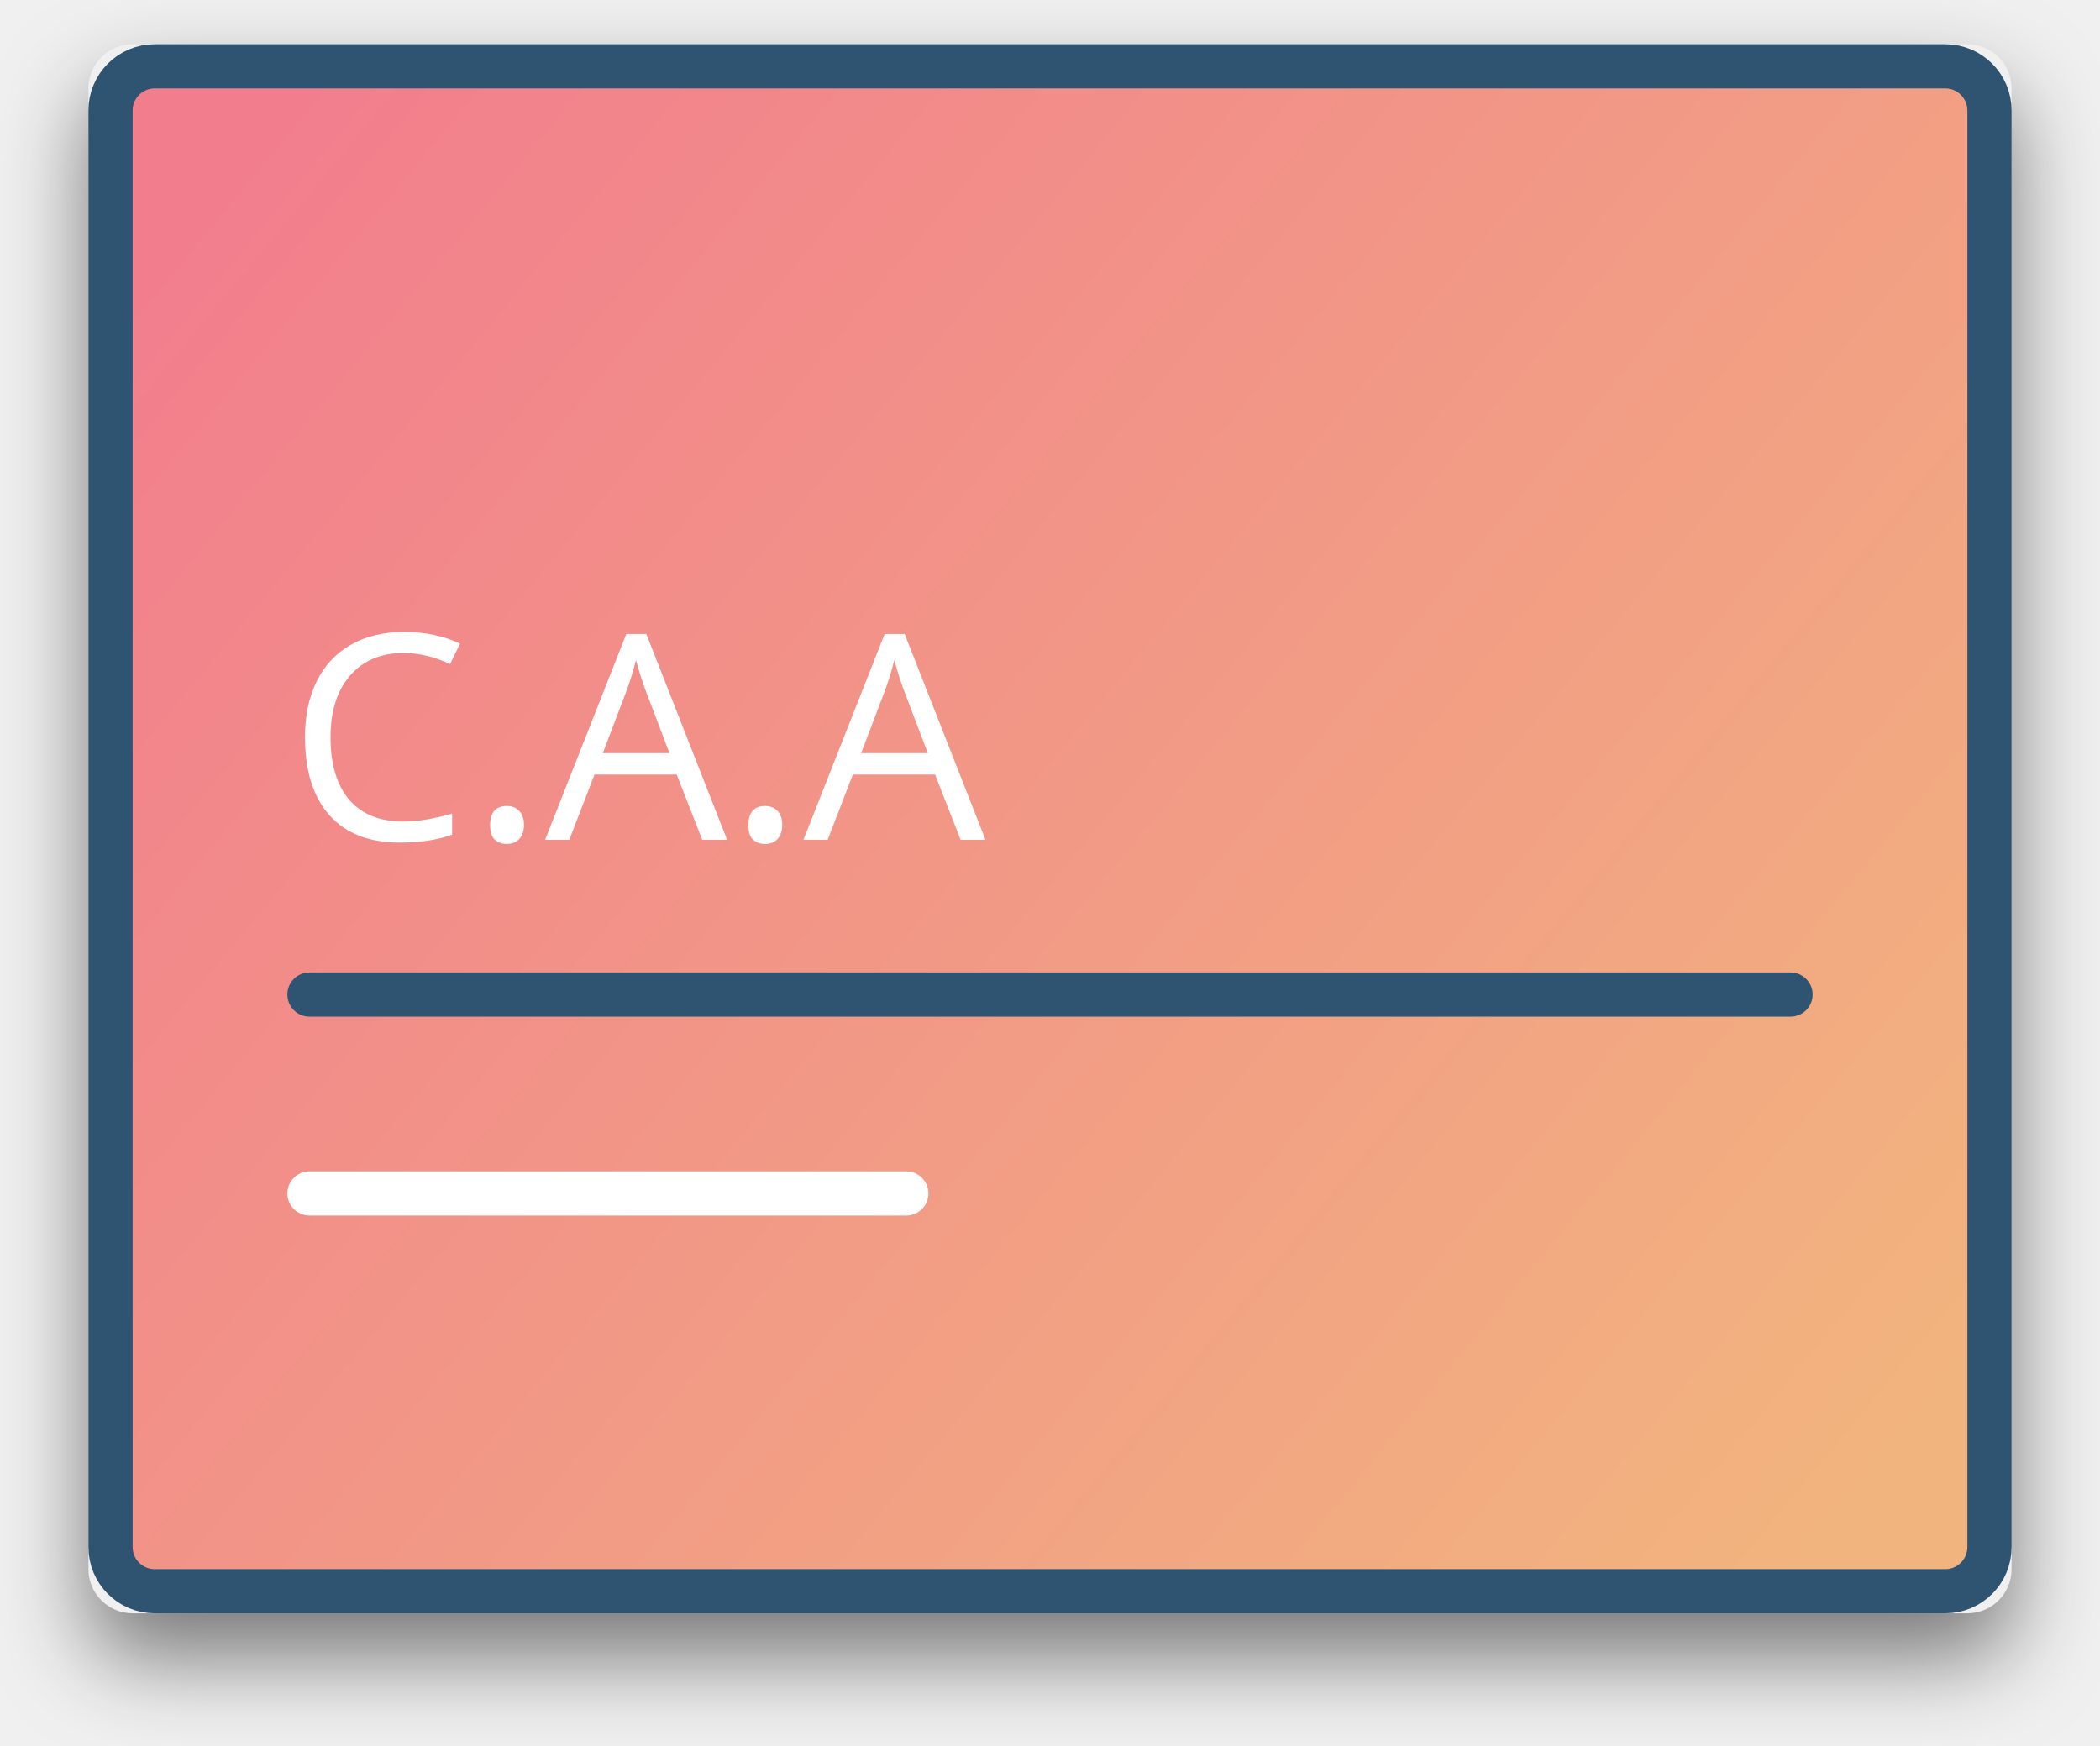
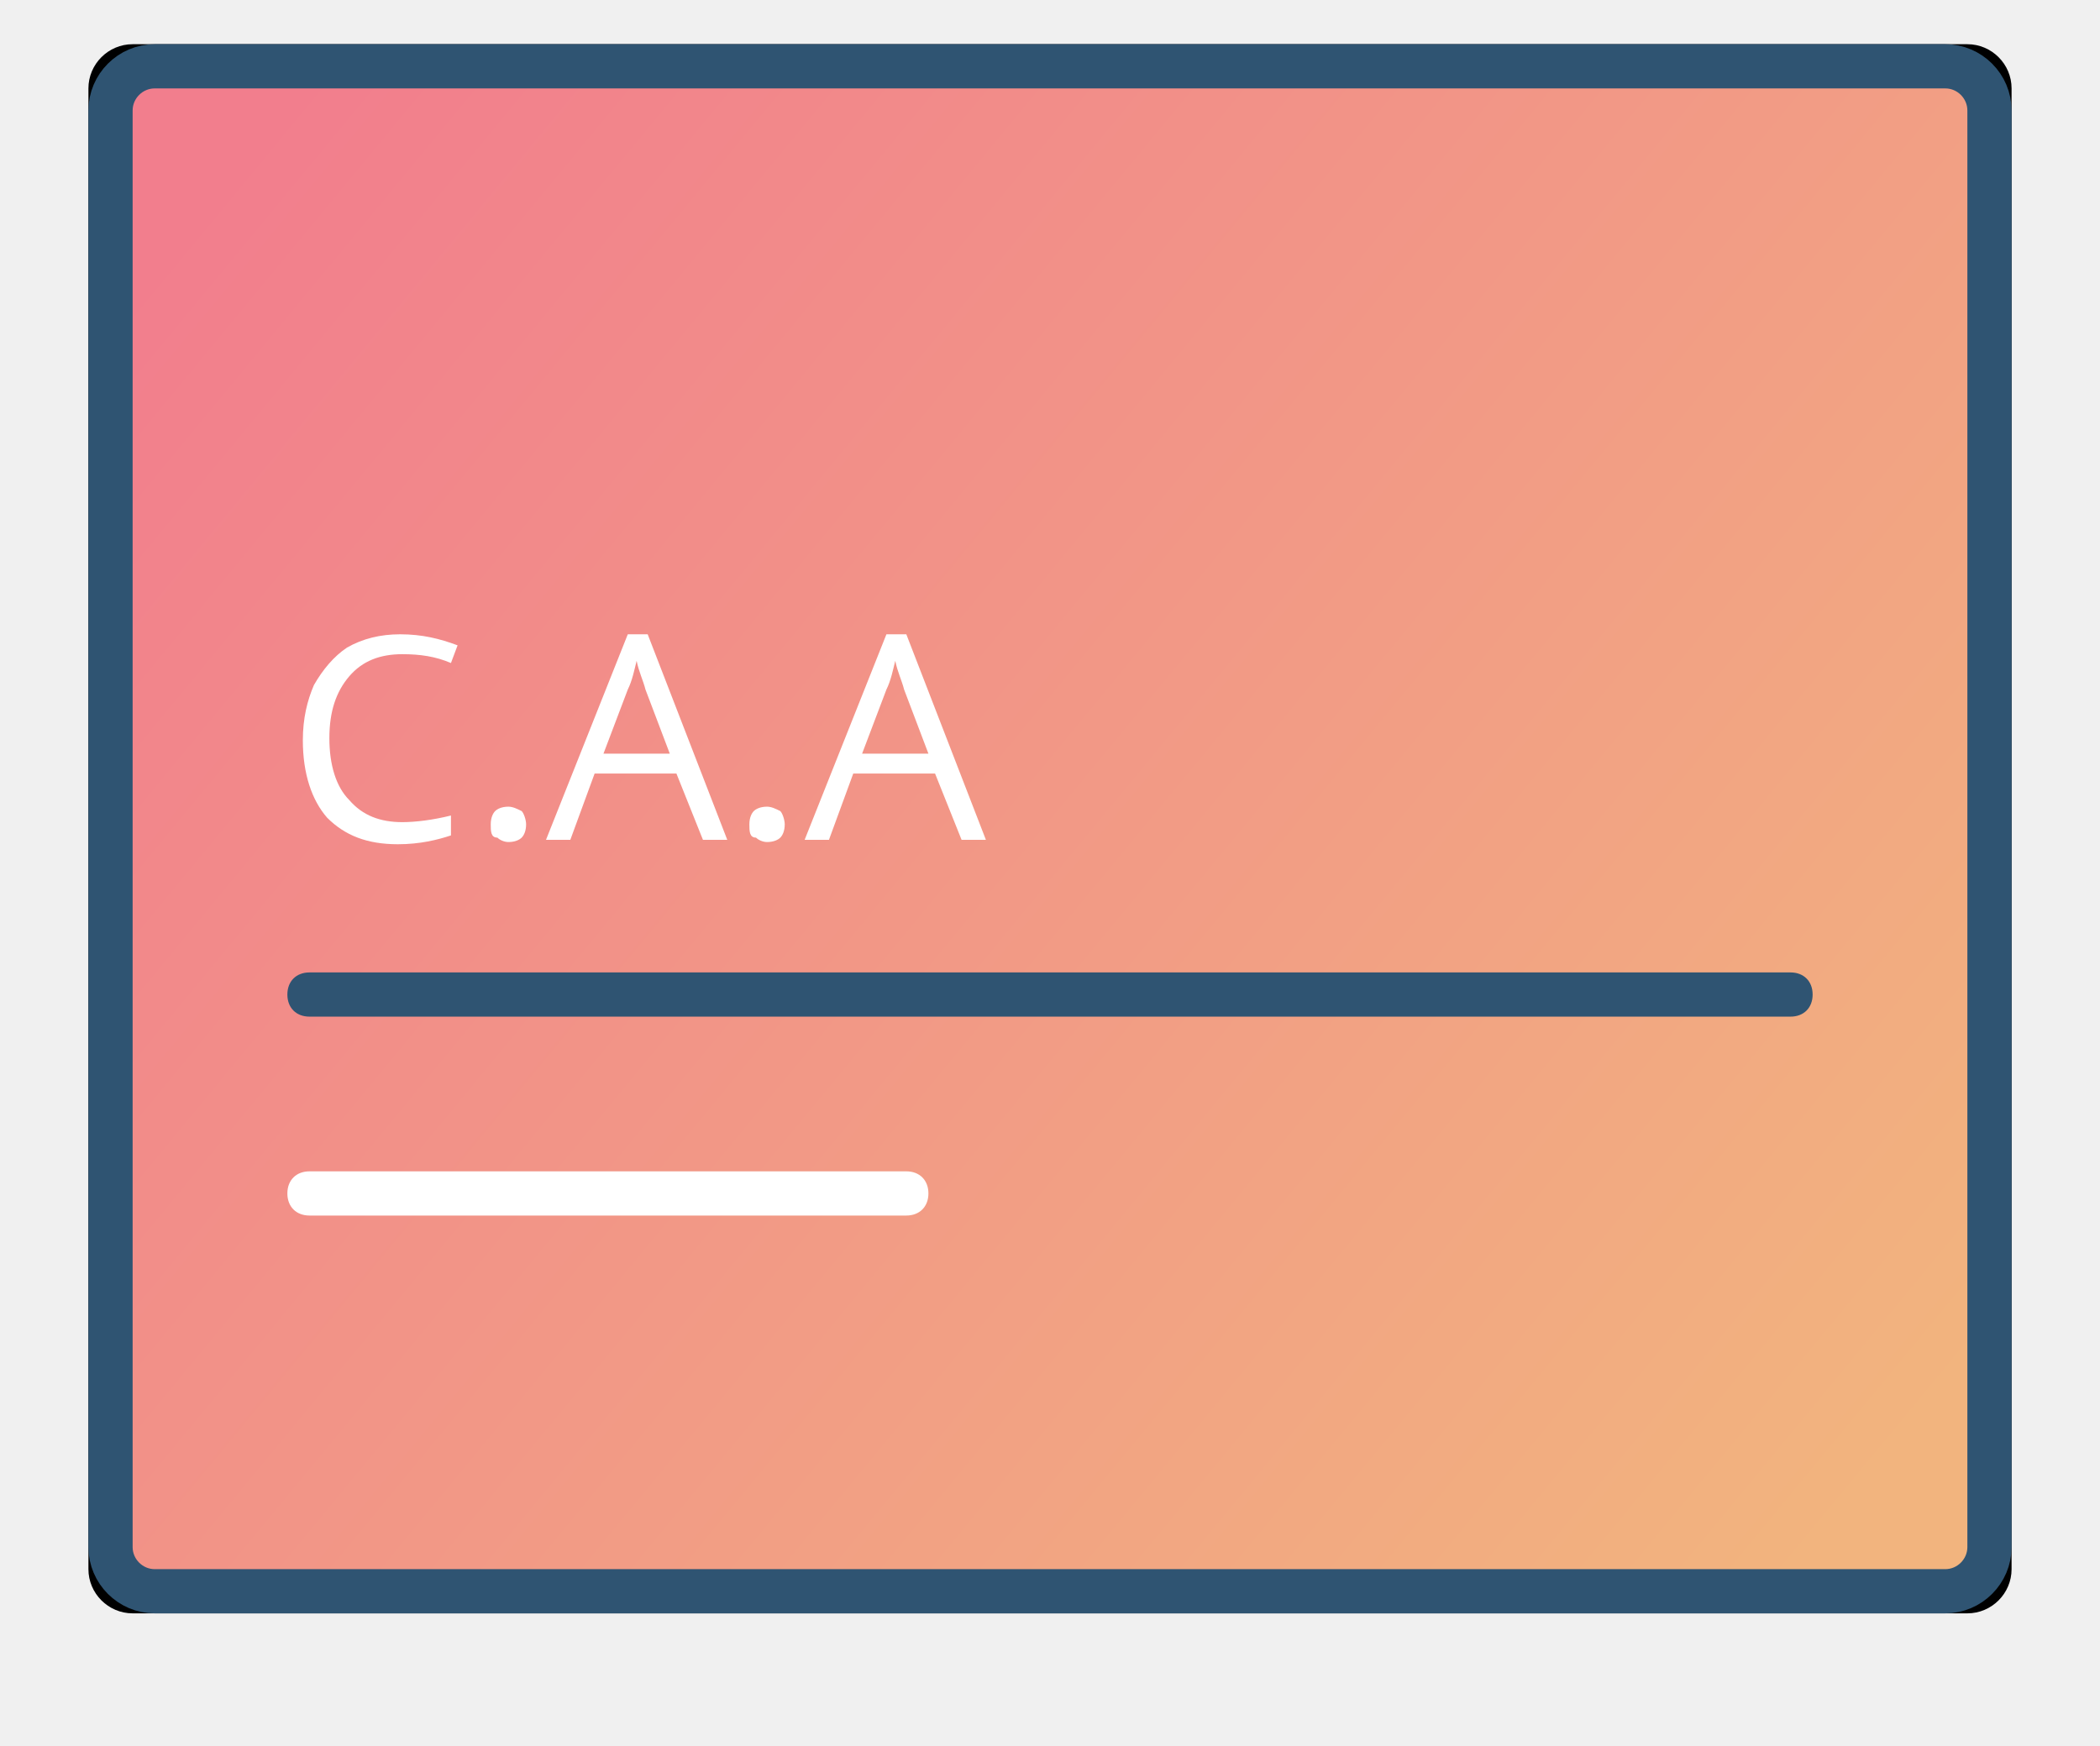
- <svg xmlns="http://www.w3.org/2000/svg" xmlns:xlink="http://www.w3.org/1999/xlink" width="95px" height="79px" viewBox="0 0 95 79" version="1.1">
-   <defs>
-     <linearGradient x1="0.322%" y1="16.914%" x2="100%" y2="83.3%" id="linearGradient-1">
-       <stop stop-color="#F27E8D" offset="0%" />
-       <stop stop-color="#F29886" offset="48.791%" />
-       <stop stop-color="#F2B47E" offset="100%" />
-     </linearGradient>
-     <rect id="path-2" x="0" y="0" width="87" height="71" rx="2" />
-     <filter x="-8.0%" y="-7.0%" width="116.1%" height="119.7%" filterUnits="objectBoundingBox" id="filter-3">
-       <feOffset dx="0" dy="2" in="SourceAlpha" result="shadowOffsetOuter1" />
-       <feGaussianBlur stdDeviation="2" in="shadowOffsetOuter1" result="shadowBlurOuter1" />
-       <feComposite in="shadowBlurOuter1" in2="SourceAlpha" operator="out" result="shadowBlurOuter1" />
-       <feColorMatrix values="0 0 0 0 0   0 0 0 0 0   0 0 0 0 0  0 0 0 0.5 0" type="matrix" in="shadowBlurOuter1" />
-     </filter>
-   </defs>
-   <g id="Symbols" stroke="none" stroke-width="1" fill="none" fill-rule="evenodd">
+ <svg xmlns="http://www.w3.org/2000/svg" version="1.1" id="Layer_1" x="0px" y="0px" viewBox="0 0 95 79" style="enable-background:new 0 0 95 79;" xml:space="preserve">
+   <style type="text/css">
+ 	.st0{fill-rule:evenodd;clip-rule:evenodd;}
+ 	.st1{fill-rule:evenodd;clip-rule:evenodd;fill:url(#SVGID_1_);stroke:#2F5472;stroke-width:2;}
+ 	.st2{enable-background:new    ;}
+ 	.st3{fill:#FFFFFF;}
+ 	.st4{fill-rule:evenodd;clip-rule:evenodd;fill:#2F5472;}
+ 	.st5{fill-rule:evenodd;clip-rule:evenodd;fill:#FFFFFF;}
+ </style>
+   <g id="Symbols">
    <g id="C-Docs-illusz-Copy-5" transform="translate(4, 2)">
      <g id="paper-address-copy">
        <g id="Rectangle">
-           <use fill="black" fill-opacity="1" filter="url(#filter-3)" xlink:href="#path-2" />
-           <rect stroke="#2F5472" stroke-width="2" stroke-linejoin="square" fill="url(#linearGradient-1)" fill-rule="evenodd" x="1" y="1" width="85" height="69" rx="2" />
+           <g>
+             <path id="path-2" class="st0" d="M2,0h83c1.1,0,2,0.9,2,2v67c0,1.1-0.9,2-2,2H2c-1.1,0-2-0.9-2-2V2C0,0.9,0.9,0,2,0z" />
+           </g>
+           <linearGradient id="SVGID_1_" gradientUnits="userSpaceOnUse" x1="-631.526" y1="416.845" x2="-630.529" y2="416.182" gradientTransform="matrix(85 0 0 -69 53681 28775)">
+             <stop offset="0" style="stop-color:#F27E8D" />
+             <stop offset="0.488" style="stop-color:#F29886" />
+             <stop offset="1" style="stop-color:#F2B47E" />
+           </linearGradient>
+           <path class="st1" d="M3,1h81c1.1,0,2,0.9,2,2v65c0,1.1-0.9,2-2,2H3c-1.1,0-2-0.9-2-2V3C1,1.9,1.9,1,3,1z" />
        </g>
-         <text id="C.A.A" font-family="OpenSans-Regular, Open Sans" font-size="13" font-weight="normal" fill="#FFFFFF">
-           <tspan x="9" y="36">C.A.A</tspan>
-         </text>
-         <rect id="Rectangle-Copy-6" fill="#2F5472" x="9" y="42" width="69" height="2" rx="1" />
-         <rect id="Rectangle-Copy-7" fill="#FFFFFF" x="9" y="51" width="29" height="2" rx="1" />
+         <g class="st2">
+           <path class="st3" d="M14.2,27.6c-1,0-1.8,0.3-2.4,1c-0.6,0.7-0.9,1.6-0.9,2.8c0,1.2,0.3,2.2,0.9,2.8c0.6,0.7,1.4,1,2.4,1      c0.6,0,1.4-0.1,2.2-0.3v0.9c-0.6,0.2-1.4,0.4-2.4,0.4c-1.4,0-2.4-0.4-3.2-1.2c-0.7-0.8-1.1-2-1.1-3.5c0-1,0.2-1.8,0.5-2.5      c0.4-0.7,0.9-1.3,1.5-1.7c0.7-0.4,1.5-0.6,2.4-0.6c1,0,1.8,0.2,2.6,0.5L16.4,28C15.7,27.7,15,27.6,14.2,27.6z" />
+           <path class="st3" d="M18.2,35.3c0-0.3,0.1-0.5,0.2-0.6c0.1-0.1,0.3-0.2,0.6-0.2c0.2,0,0.4,0.1,0.6,0.2c0.1,0.1,0.2,0.4,0.2,0.6      c0,0.3-0.1,0.5-0.2,0.6s-0.3,0.2-0.6,0.2c-0.2,0-0.4-0.1-0.5-0.2C18.2,35.9,18.2,35.6,18.2,35.3z" />
+           <path class="st3" d="M27.8,36l-1.2-3h-3.7l-1.1,3h-1.1l3.7-9.3h0.9l3.6,9.3H27.8z M26.3,32.1l-1.1-2.9c-0.1-0.4-0.3-0.8-0.4-1.3      c-0.1,0.4-0.2,0.9-0.4,1.3l-1.1,2.9H26.3z" />
+           <path class="st3" d="M29.9,35.3c0-0.3,0.1-0.5,0.2-0.6c0.1-0.1,0.3-0.2,0.6-0.2c0.2,0,0.4,0.1,0.6,0.2c0.1,0.1,0.2,0.4,0.2,0.6      c0,0.3-0.1,0.5-0.2,0.6s-0.3,0.2-0.6,0.2c-0.2,0-0.4-0.1-0.5-0.2C29.9,35.9,29.9,35.6,29.9,35.3z" />
+           <path class="st3" d="M39.5,36l-1.2-3h-3.7l-1.1,3h-1.1l3.7-9.3h0.9l3.6,9.3H39.5z M38,32.1l-1.1-2.9c-0.1-0.4-0.3-0.8-0.4-1.3      c-0.1,0.4-0.2,0.9-0.4,1.3L35,32.1H38z" />
+         </g>
+         <path id="Rectangle-Copy-6" class="st4" d="M10,42h67c0.6,0,1,0.4,1,1l0,0c0,0.6-0.4,1-1,1H10c-0.6,0-1-0.4-1-1l0,0     C9,42.4,9.4,42,10,42z" />
+         <path id="Rectangle-Copy-7" class="st5" d="M10,51h27c0.6,0,1,0.4,1,1l0,0c0,0.6-0.4,1-1,1H10c-0.6,0-1-0.4-1-1l0,0     C9,51.4,9.4,51,10,51z" />
      </g>
    </g>
  </g>
</svg>
